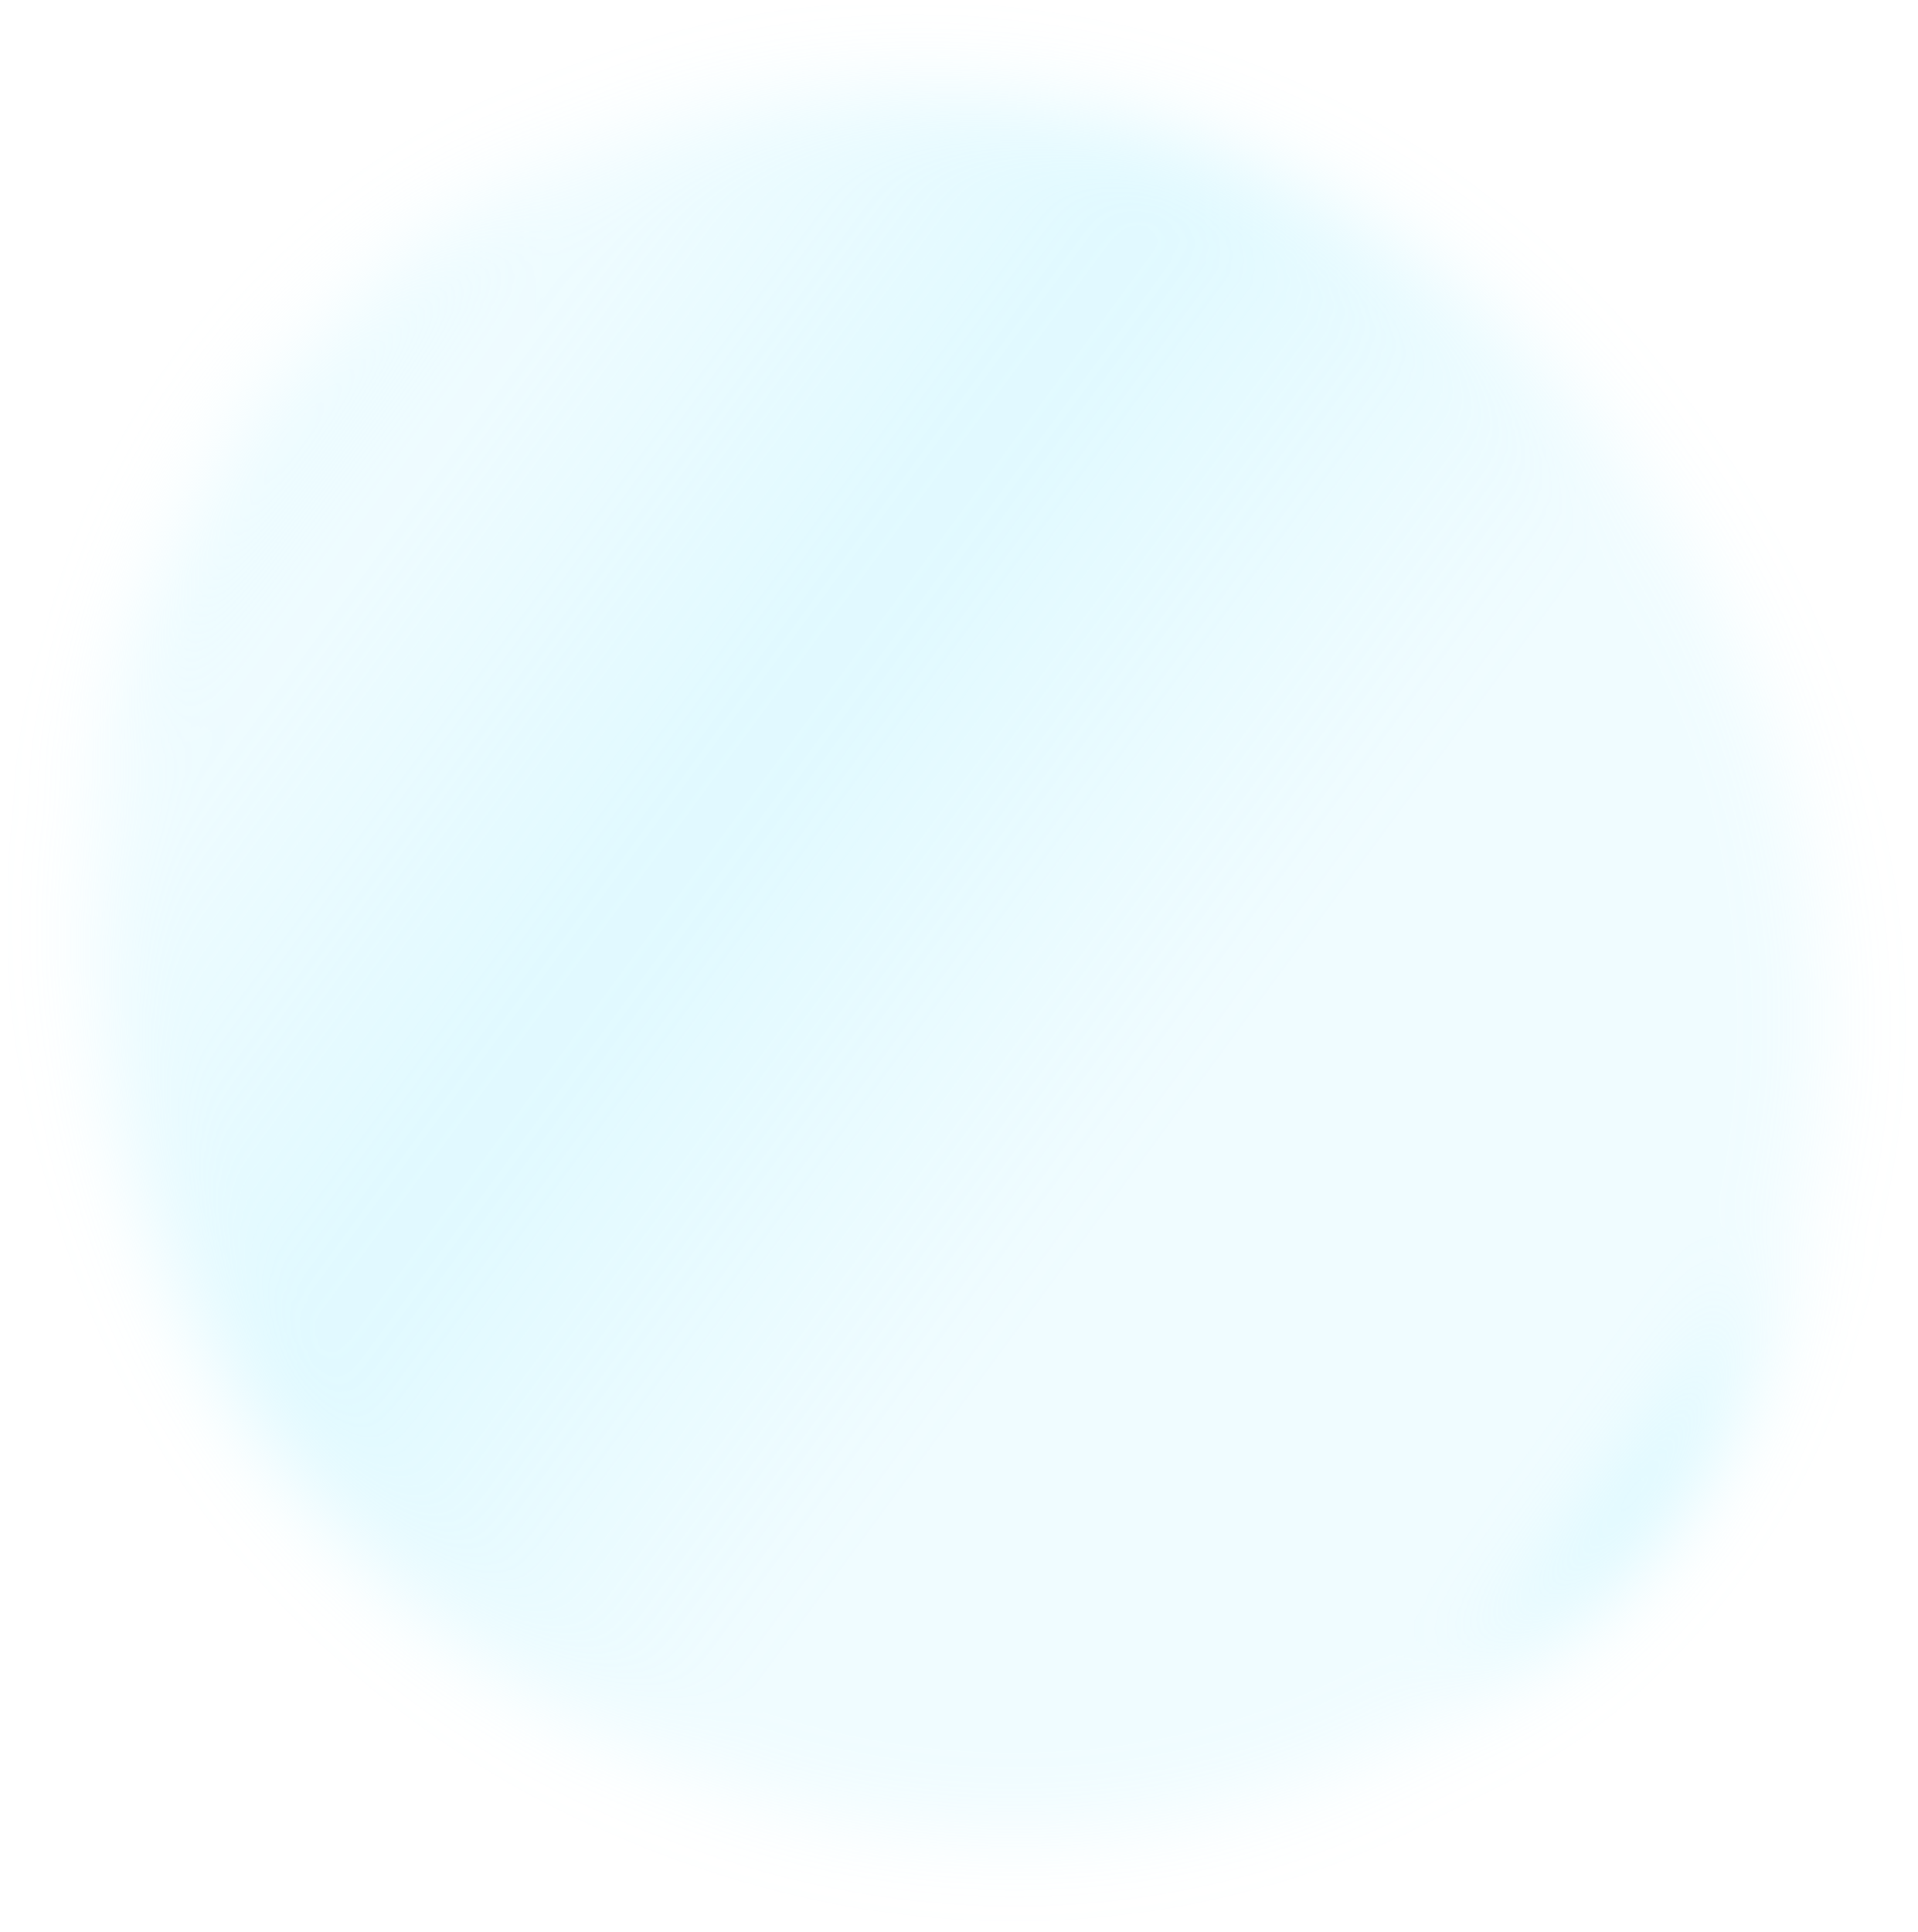
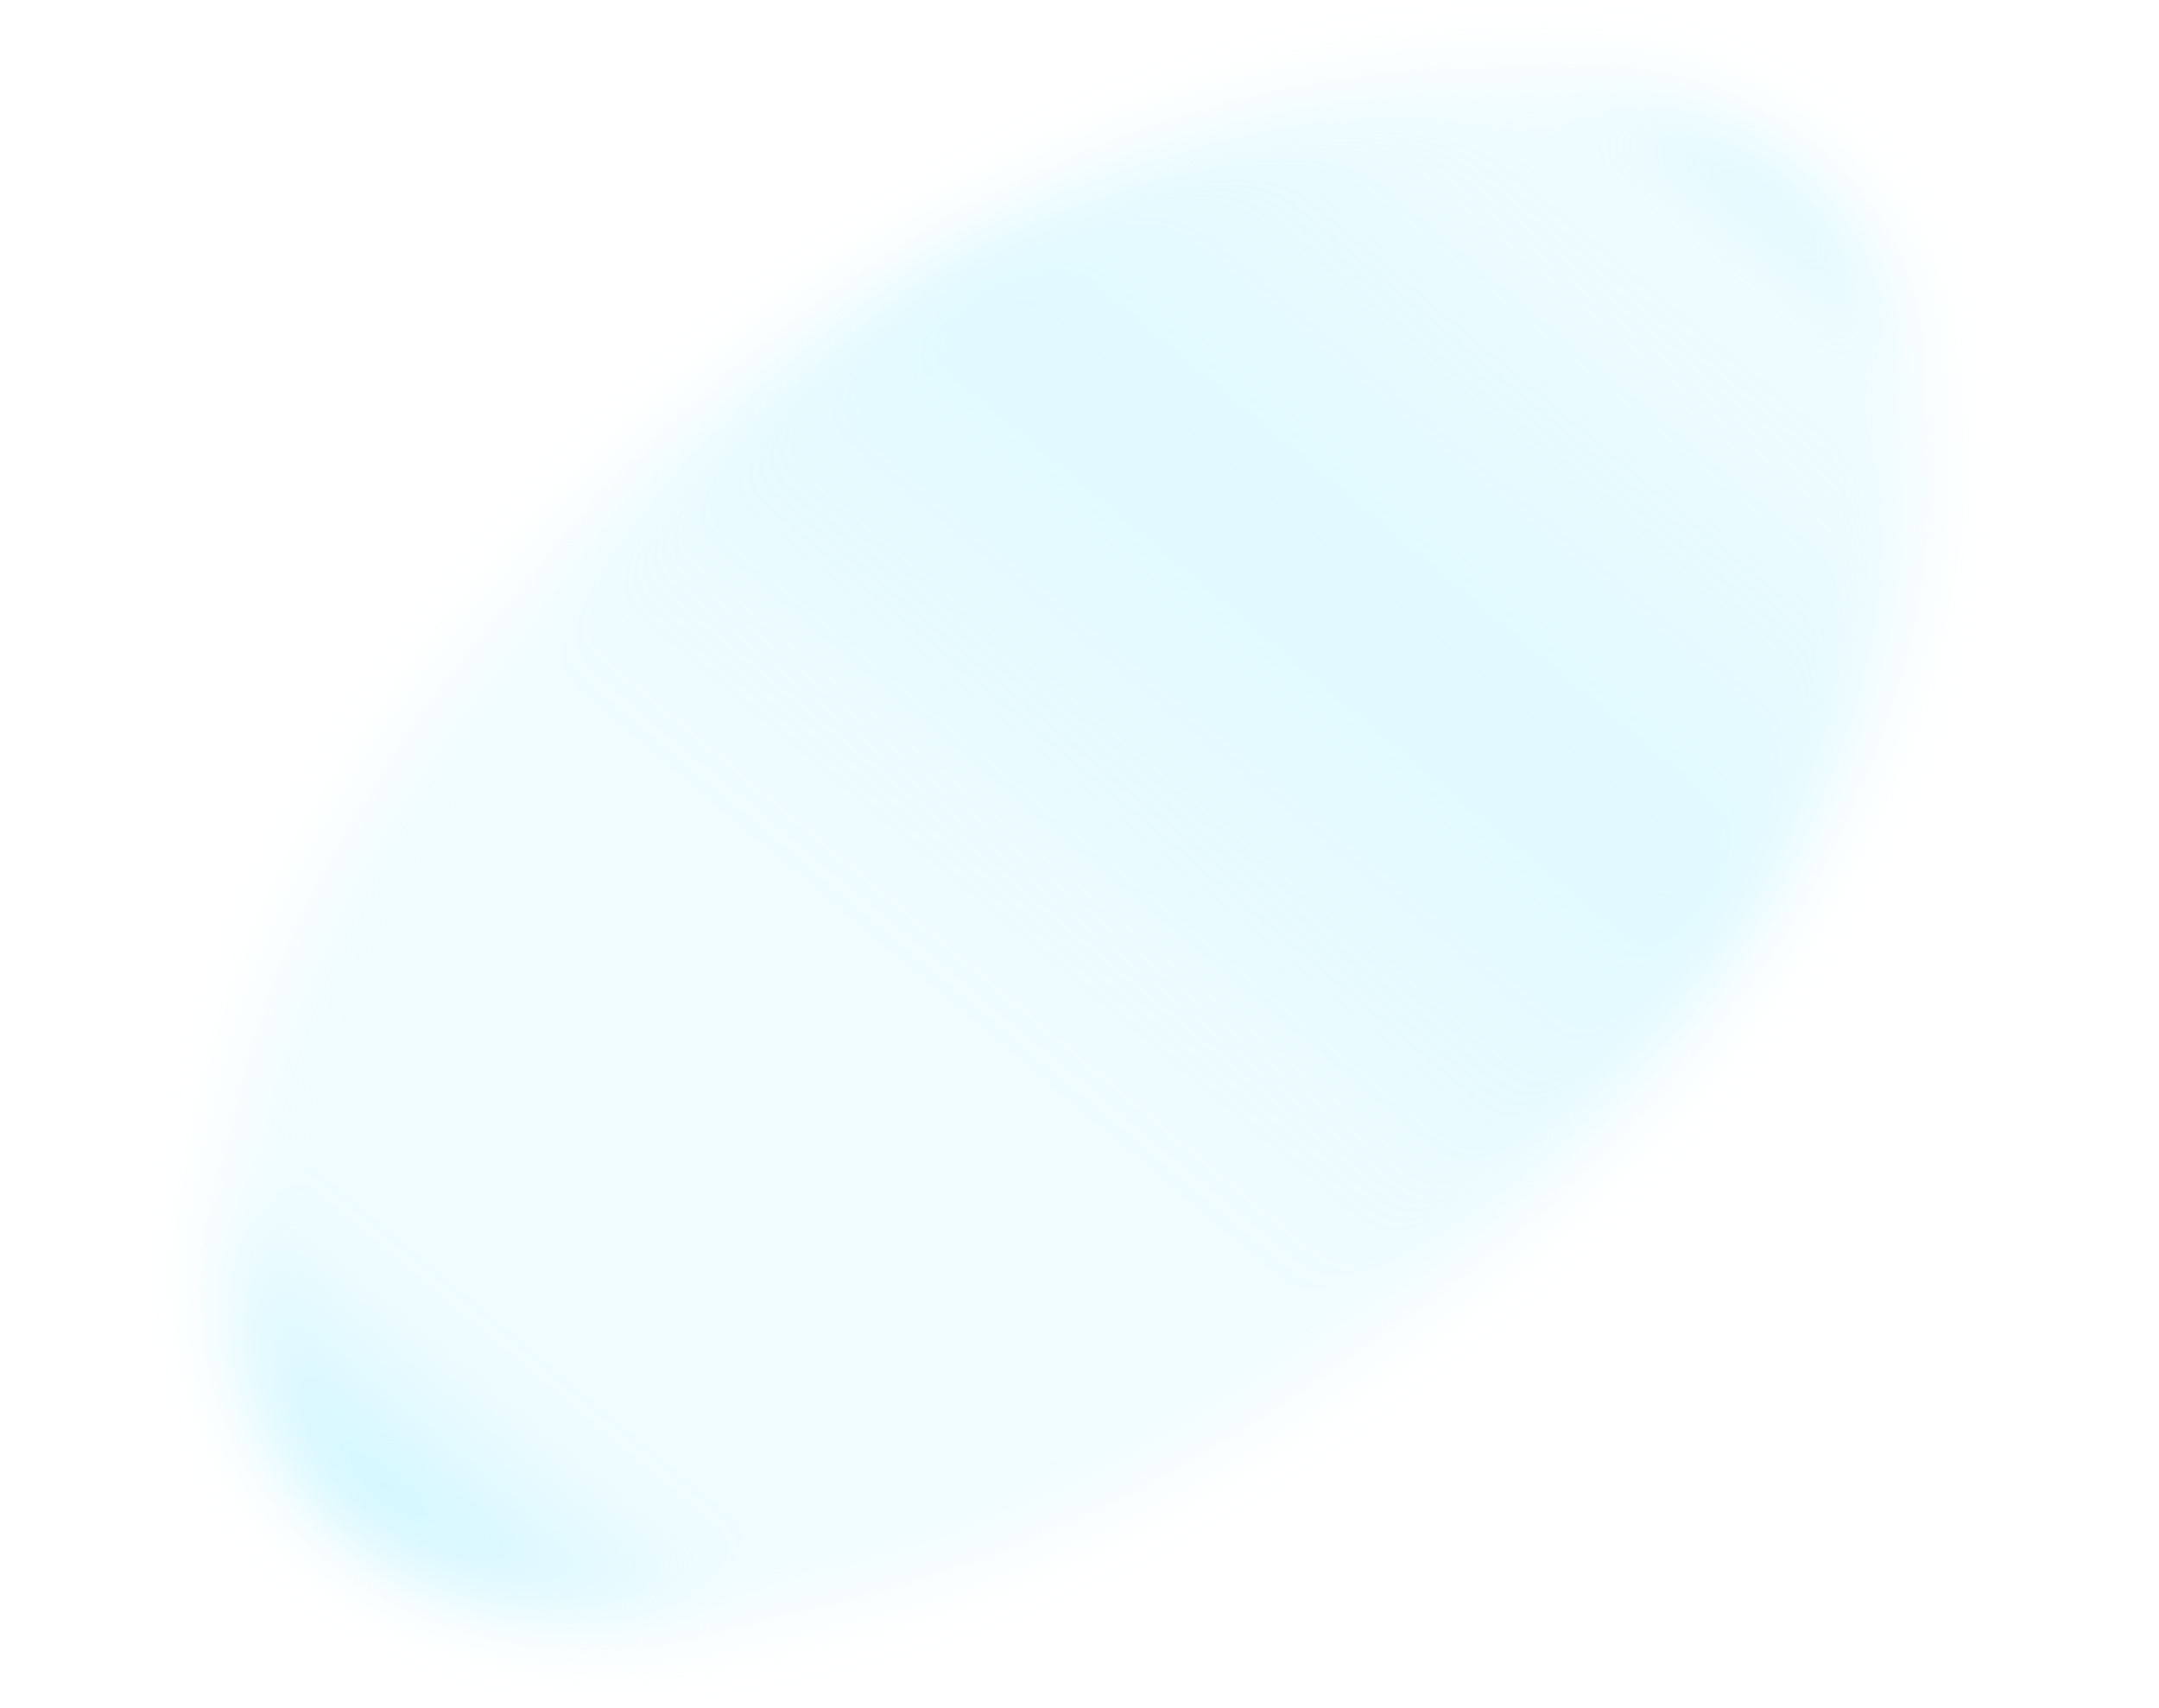
- <svg xmlns="http://www.w3.org/2000/svg" width="137" height="138" viewBox="0 0 137 138" fill="none">
-   <g filter="url(#filter0_f_1108_1012)">
-     <ellipse cx="68.349" cy="68.836" rx="59.969" ry="64.161" transform="rotate(-40.2771 68.3494 68.8358)" fill="#9FEEFF" fill-opacity="0.15" />
-     <ellipse cx="68.349" cy="68.836" rx="59.969" ry="64.161" transform="rotate(-40.2771 68.3494 68.8358)" fill="url(#paint0_linear_1108_1012)" />
+ <svg xmlns="http://www.w3.org/2000/svg" width="177" height="140" viewBox="0 0 177 140" fill="none">
+   <g filter="url(#filter0_f_347_22519)">
+     <ellipse cx="87.975" cy="69.603" rx="46.463" ry="81.885" transform="rotate(50.1694 87.9753 69.6025)" fill="#9FEEFF" fill-opacity="0.15" />
+     <ellipse cx="87.975" cy="69.603" rx="46.463" ry="81.885" transform="rotate(50.1694 87.9753 69.6025)" fill="url(#paint0_linear_347_22519)" />
  </g>
  <defs>
-     <filter id="filter0_f_1108_1012" x="0.593" y="0.39" width="135.513" height="136.892" filterUnits="userSpaceOnUse" color-interpolation-filters="sRGB">
+     <filter id="filter0_f_347_22519" x="12.39" y="0.161" width="151.171" height="138.882" filterUnits="userSpaceOnUse" color-interpolation-filters="sRGB">
      <feFlood flood-opacity="0" result="BackgroundImageFix" />
      <feBlend mode="normal" in="SourceGraphic" in2="BackgroundImageFix" result="shape" />
-       <feGaussianBlur stdDeviation="3" result="effect1_foregroundBlur_1108_1012" />
+       <feGaussianBlur stdDeviation="3" result="effect1_foregroundBlur_347_22519" />
    </filter>
-     <linearGradient id="paint0_linear_1108_1012" x1="102.774" y1="141.29" x2="70.094" y2="3.13" gradientUnits="userSpaceOnUse">
-       <stop offset="0.083" stop-color="#9FEEFF" />
+     <linearGradient id="paint0_linear_347_22519" x1="94.877" y1="156.519" x2="64.981" y2="-8.877" gradientUnits="userSpaceOnUse">
+       <stop stop-color="#9FEEFF" stop-opacity="0.624" />
      <stop offset="0.136" stop-color="#9FEEFF" stop-opacity="0" />
      <stop offset="0.427" stop-color="#9FEEFF" stop-opacity="0" />
      <stop offset="0.697" stop-color="#9FEEFF" stop-opacity="0.2" />
      <stop offset="0.943" stop-color="#9FEEFF" stop-opacity="0" />
-       <stop offset="1" stop-color="white" stop-opacity="0.3" />
      <stop offset="1" stop-color="#9FEEFF" stop-opacity="0.3" />
    </linearGradient>
  </defs>
</svg>
